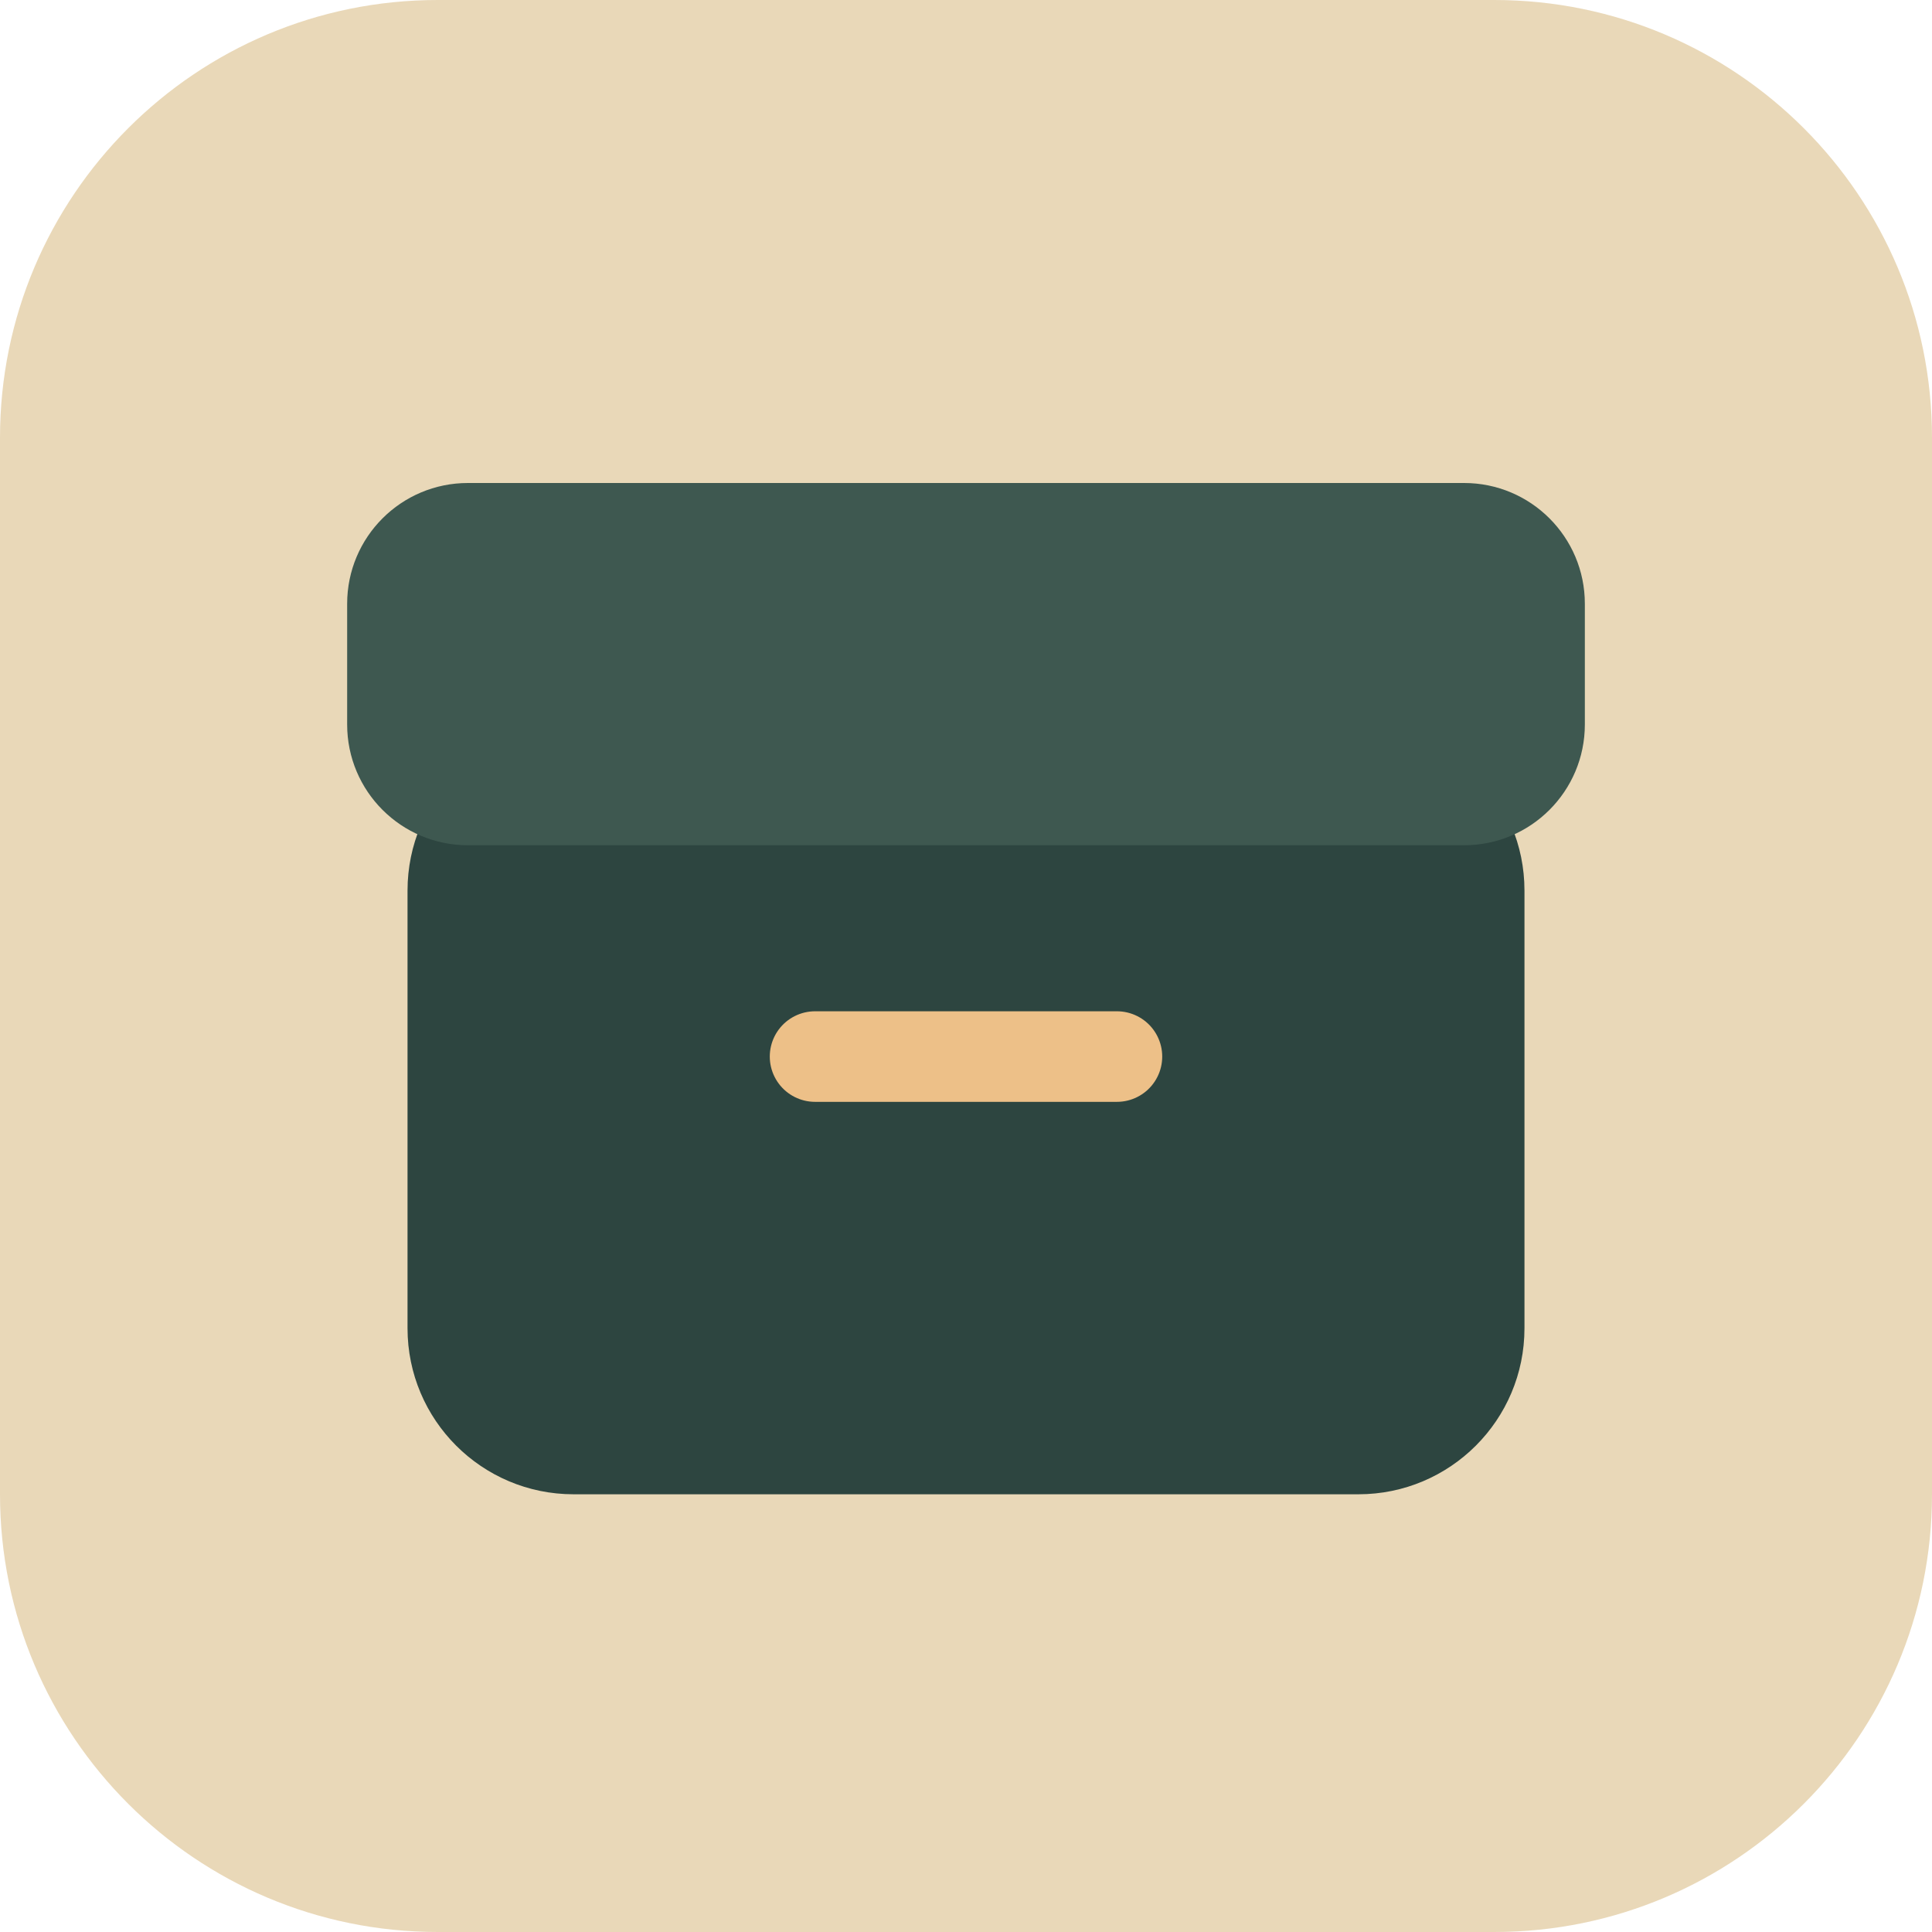
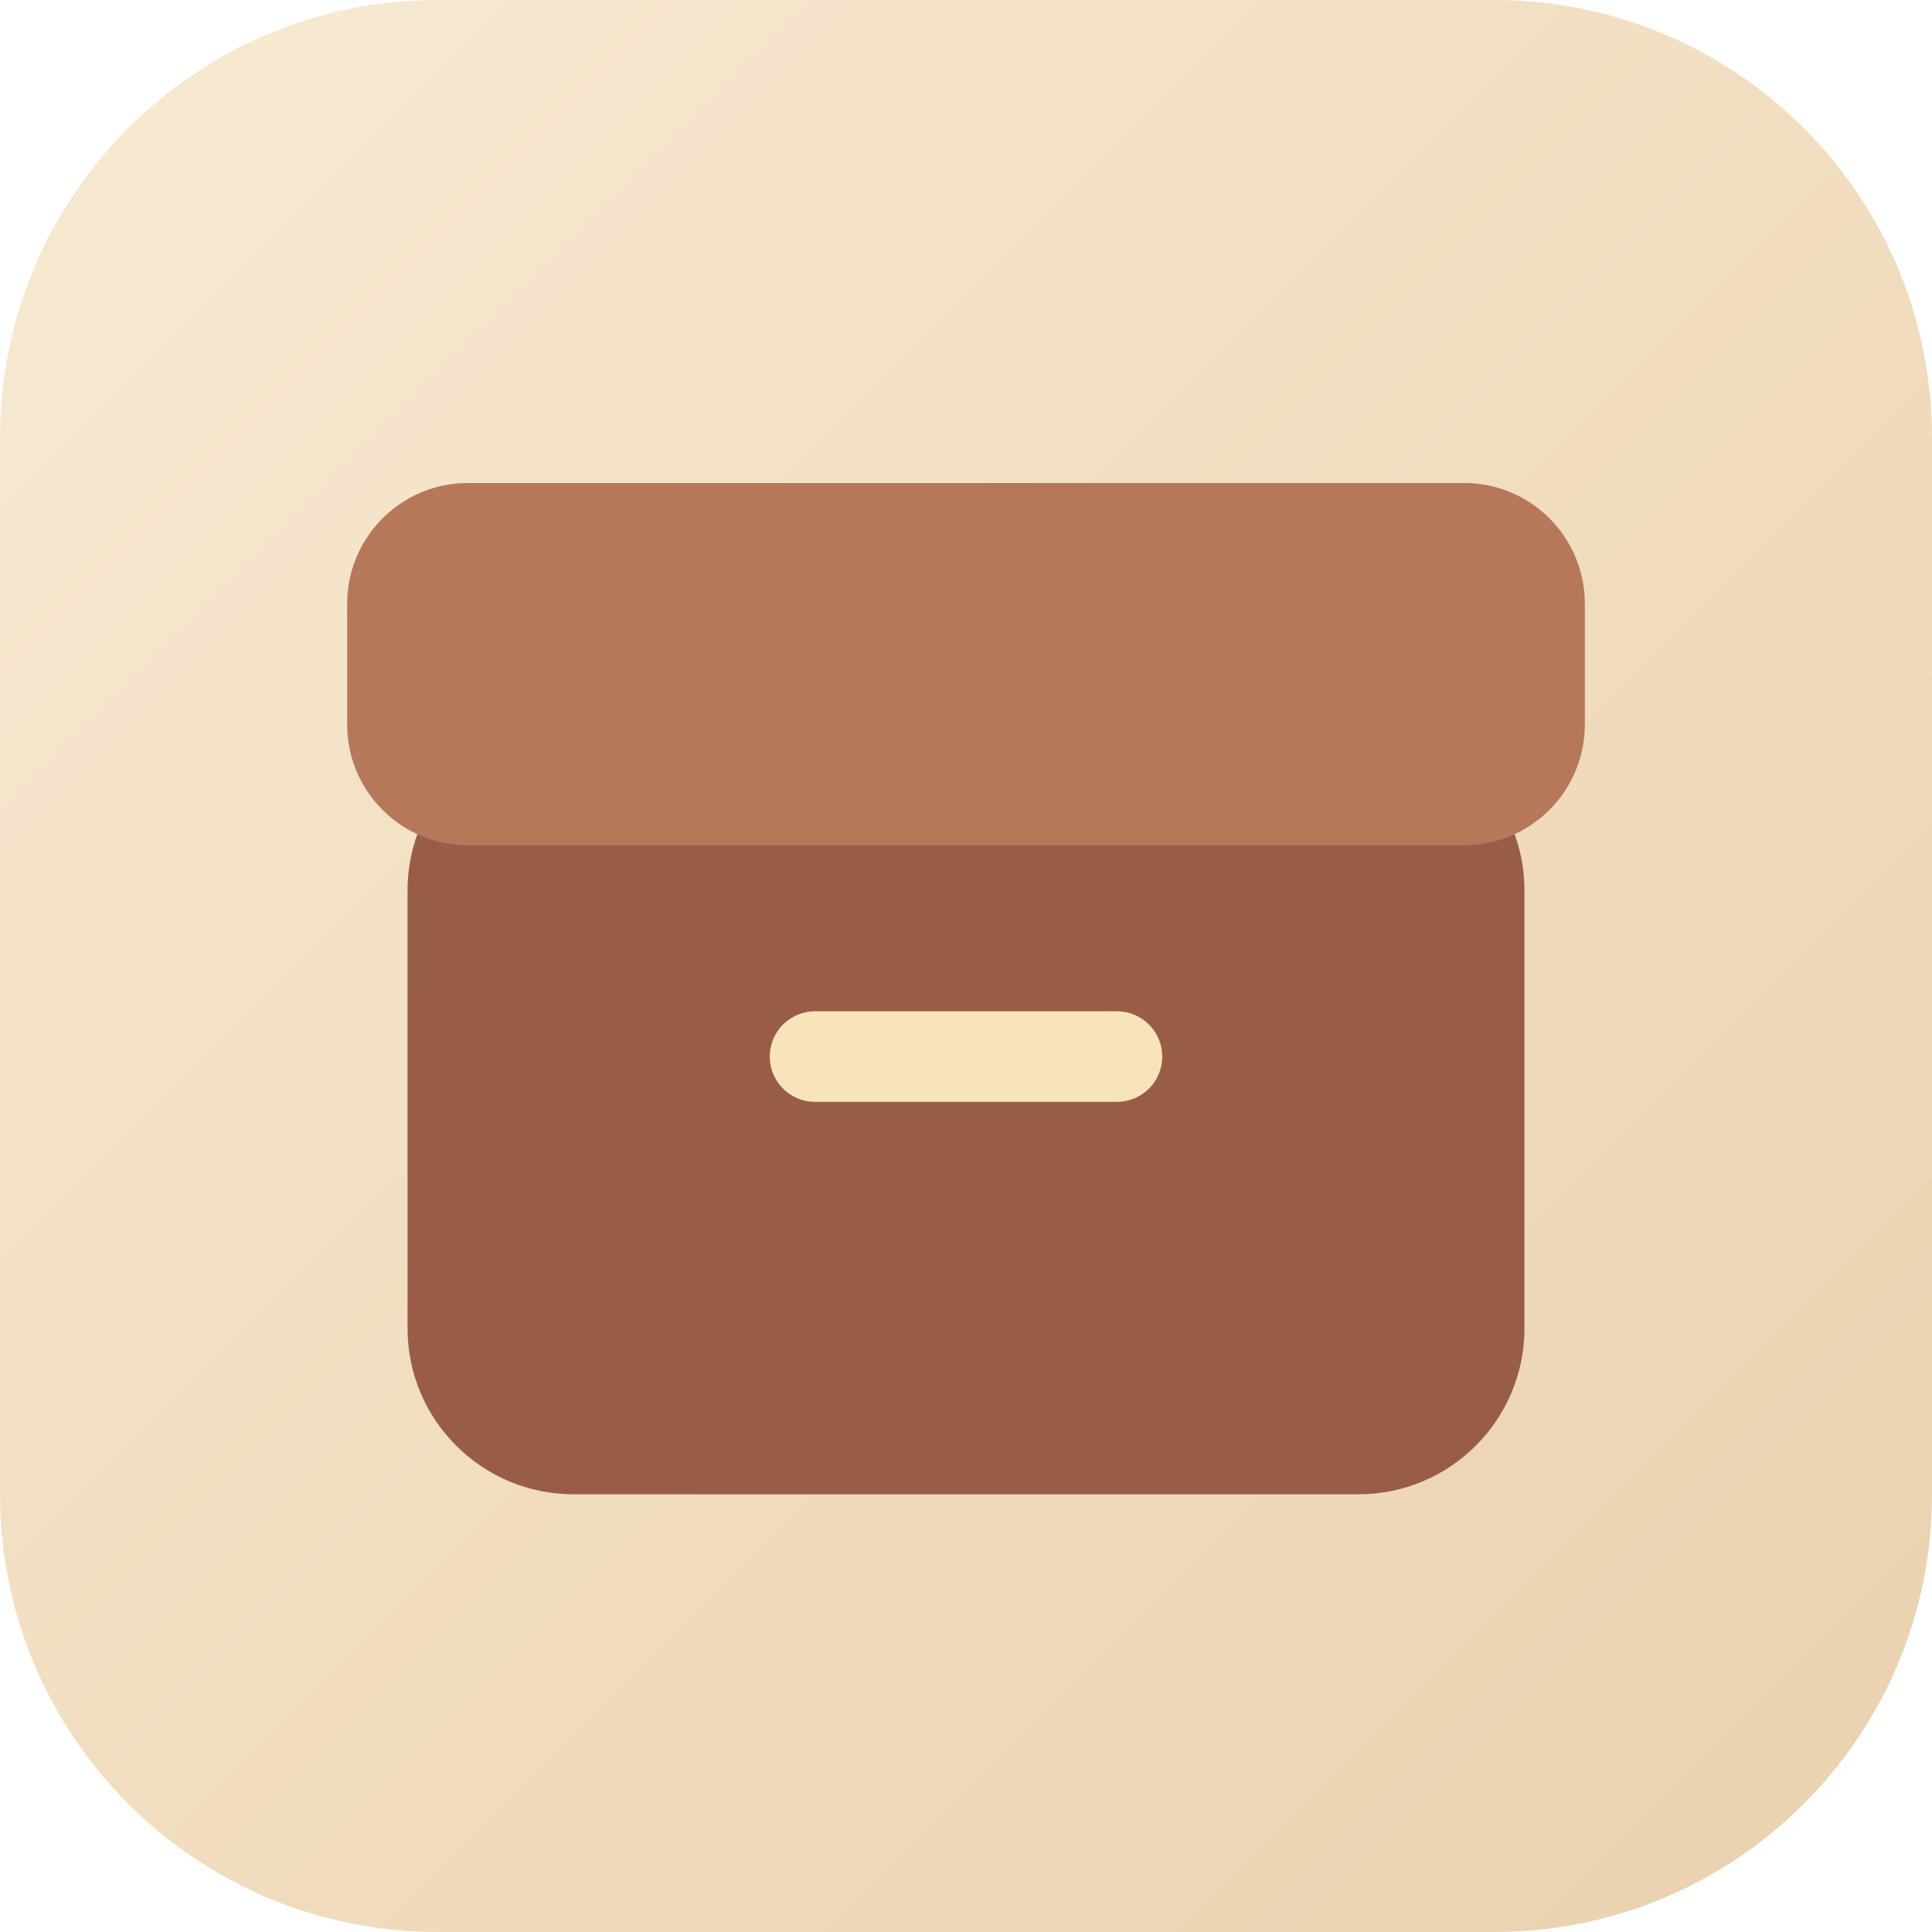
<svg xmlns="http://www.w3.org/2000/svg" width="128" height="128" viewBox="0 0 128 128">
-   <rect width="128" height="128" rx="29" fill="#e9d8b8" />
-   <rect x="27" y="48" width="74" height="51" rx="11" fill="#2d4540" />
-   <rect x="23" y="32" width="82" height="24" rx="8" fill="#3e5850" />
-   <path d="M54 70h20" stroke="#edc088" stroke-width="6" stroke-linecap="round" />
+   <defs>
+     <linearGradient id="paper" x2="1" y2="1">
+       <stop stop-color="#f8ead3" />
+       <stop offset="1" stop-color="#ead0ad" />
+     </linearGradient>
+   </defs>
+   <rect width="128" height="128" rx="29" fill="url(#paper)" />
+   <rect x="27" y="48" width="74" height="51" rx="11" fill="#995d47" />
+   <rect x="23" y="32" width="82" height="24" rx="8" fill="#b67859" />
+   <path d="M54 70h20" stroke="#f8e4bb" stroke-width="6" stroke-linecap="round" />
</svg>
